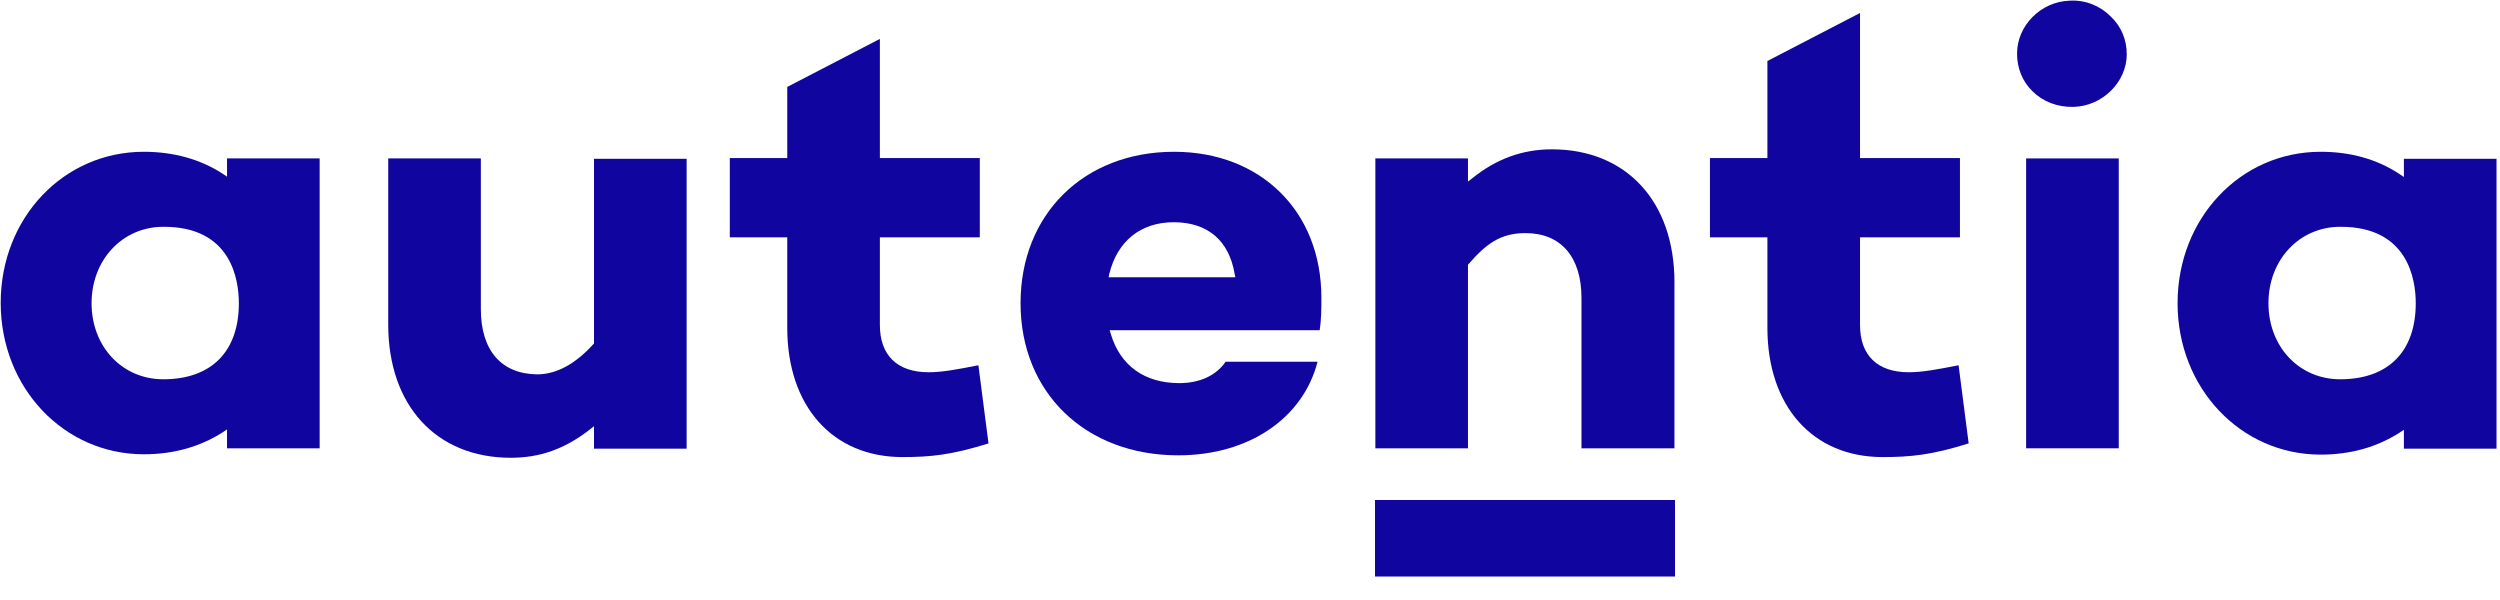
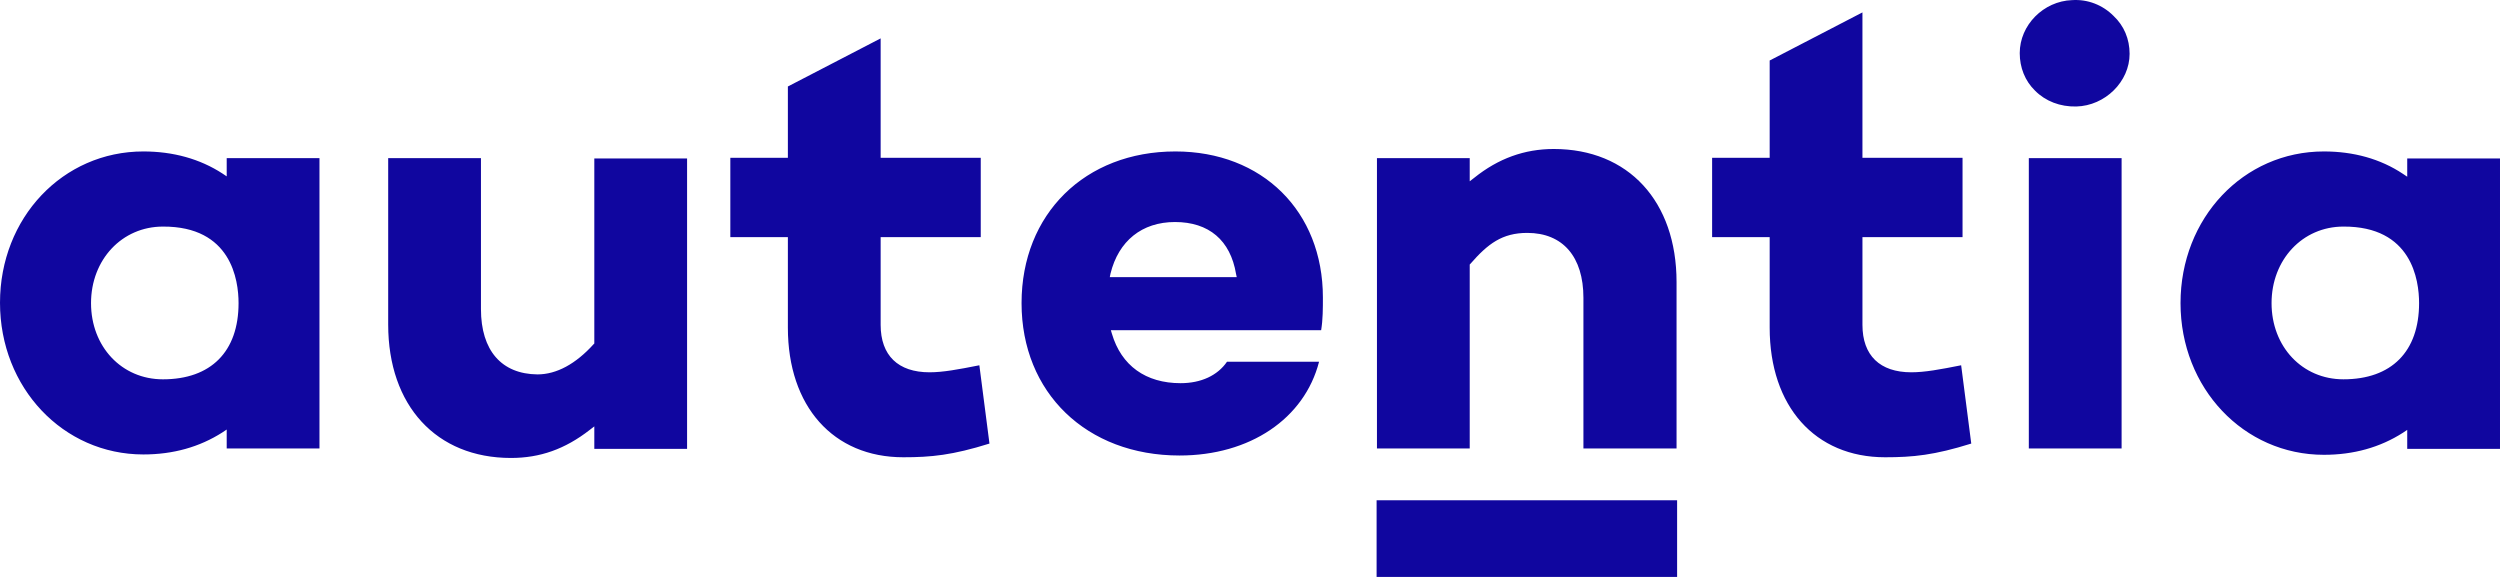
- <svg xmlns="http://www.w3.org/2000/svg" width="100px" height="24px" viewBox="0 0 100 24" version="1.1">
-   <g id="00Logo_Autentia" stroke="none" stroke-width="1" fill="none" fill-rule="evenodd">
-     <g fill="#10069F" fill-rule="nonzero">
-       <g id="Group">
-         <path d="M0.028,12.114 C0.028,15.507 2.549,18.171 5.752,18.171 C6.936,18.171 7.994,17.877 8.914,17.288 L9.081,17.176 L9.081,17.933 L12.786,17.933 L12.786,6.337 L9.081,6.337 L9.081,7.067 L8.914,6.954 C8.008,6.365 6.936,6.071 5.752,6.071 C2.535,6.071 0.028,8.721 0.028,12.114 Z M9.554,12.128 C9.554,14.063 8.454,15.171 6.532,15.171 C4.889,15.171 3.663,13.867 3.663,12.128 C3.663,10.389 4.903,9.072 6.532,9.072 C9.262,9.057 9.554,11.203 9.554,12.128 Z" id="Shape" />
-         <path d="M19.234,12.366 L19.234,6.337 L15.529,6.337 L15.529,12.983 C15.529,16.222 17.451,18.311 20.432,18.311 C21.588,18.311 22.591,17.961 23.579,17.19 L23.76,17.049 L23.76,17.947 L27.465,17.947 L27.465,6.351 L23.76,6.351 L23.76,13.74 L23.733,13.768 C23.022,14.554 22.256,14.974 21.49,14.974 C20.056,14.96 19.234,14.021 19.234,12.366 Z" id="Shape" />
-         <path d="M37.145,14.89 C35.891,14.89 35.195,14.217 35.195,12.997 L35.195,9.492 L39.192,9.492 L39.192,6.323 L35.195,6.323 L35.195,1.556 L31.49,3.477 L31.49,6.323 L29.192,6.323 L29.192,9.492 L31.49,9.492 L31.49,13.11 C31.49,16.25 33.301,18.283 36.1,18.283 C37.214,18.283 38.064,18.199 39.54,17.736 L39.136,14.61 C38.287,14.778 37.688,14.89 37.145,14.89 Z" id="Shape" />
-         <path d="M46.964,6.071 C43.357,6.071 40.822,8.567 40.822,12.128 C40.822,15.703 43.412,18.213 47.131,18.213 C49.944,18.213 52.117,16.741 52.702,14.47 L49.025,14.47 C48.649,15.016 47.994,15.325 47.173,15.325 C45.78,15.325 44.805,14.624 44.429,13.348 L44.387,13.208 L52.786,13.208 C52.855,12.787 52.855,12.338 52.855,11.904 C52.855,8.455 50.432,6.071 46.964,6.071 Z M44.345,11.091 L44.373,10.95 C44.694,9.646 45.627,8.889 46.95,8.889 C48.301,8.889 49.164,9.618 49.387,10.964 L49.415,11.091 L44.345,11.091 Z" id="Shape" />
-         <path d="M62.075,5.973 C60.905,5.973 59.861,6.351 58.9,7.123 L58.719,7.263 L58.719,6.337 L55.014,6.337 L55.014,17.933 L58.719,17.933 L58.719,10.586 L58.747,10.558 C59.443,9.759 60.014,9.324 61.017,9.324 C62.437,9.324 63.259,10.277 63.259,11.918 L63.259,17.933 L66.978,17.933 L66.978,11.287 C66.978,8.062 65.056,5.973 62.075,5.973 Z" id="Shape" />
-         <path d="M76.351,14.89 C75.097,14.89 74.401,14.217 74.401,12.997 L74.401,9.492 L78.398,9.492 L78.398,6.323 L74.401,6.323 L74.401,0.519 L70.696,2.44 L70.696,6.323 L68.398,6.323 L68.398,9.492 L70.696,9.492 L70.696,13.11 C70.696,16.25 72.507,18.283 75.306,18.283 C76.421,18.283 77.27,18.199 78.747,17.736 L78.343,14.61 C77.493,14.778 76.894,14.89 76.351,14.89 Z" id="Shape" />
-         <rect id="Rectangle-path" x="81.045" y="6.337" width="3.705" height="11.595" />
-         <path d="M92.827,6.071 C89.61,6.071 87.103,8.735 87.103,12.128 C87.103,15.521 89.624,18.185 92.827,18.185 C94.011,18.185 95.07,17.891 95.989,17.302 L96.156,17.19 L96.156,17.947 L99.861,17.947 L99.861,6.351 L96.156,6.351 L96.156,7.081 L95.989,6.968 C95.084,6.365 94.011,6.071 92.827,6.071 Z M96.63,12.128 C96.63,14.063 95.529,15.171 93.607,15.171 C91.964,15.171 90.738,13.867 90.738,12.128 C90.738,10.389 91.978,9.072 93.607,9.072 C96.337,9.057 96.63,11.203 96.63,12.128 Z" id="Shape" />
-         <path d="M82.772,0.028 C81.63,0.07 80.682,1.024 80.682,2.145 C80.682,2.72 80.891,3.253 81.295,3.645 C81.713,4.066 82.298,4.29 82.939,4.276 C84.095,4.248 85.07,3.281 85.07,2.173 C85.07,1.584 84.847,1.052 84.429,0.659 C83.997,0.224 83.398,-0.014 82.772,0.028 Z" id="Shape" />
-       </g>
-       <rect id="Rectangle-path" x="55" y="20" width="12" height="3.061" />
-     </g>
+ <svg xmlns="http://www.w3.org/2000/svg" width="435.227" height="100.435">
+   <g fill="#10069f" fill-rule="nonzero">
+     <path d="M0 52.71c0 14.793 10.99 26.406 24.955 26.406 5.161 0 9.776-1.283 13.783-3.85l.729-.49v3.301h16.15v-50.55h-16.15v3.178l-.729-.489c-3.947-2.567-8.622-3.85-13.783-3.85C10.93 26.366 0 37.918 0 52.71zm41.531.061c0 8.436-4.797 13.265-13.176 13.265-7.164 0-12.508-5.685-12.508-13.265 0-7.579 5.404-13.325 12.508-13.325 11.901-.06 13.176 9.291 13.176 13.325zM83.73 53.81V27.528H67.58V56.5c0 14.12 8.378 23.227 21.372 23.227 5.04 0 9.411-1.528 13.722-4.89l.79-.61v3.911h16.15v-50.55h-16.15v32.213l-.122.122c-3.097 3.423-6.436 5.257-9.776 5.257-6.253-.061-9.836-4.157-9.836-11.37zM161.814 64.813c-5.465 0-8.501-2.934-8.501-8.252V41.28h17.426V27.466h-17.426V6.683l-16.151 8.374v12.409h-10.018V41.28h10.018v15.77c0 13.692 7.893 22.555 20.098 22.555 4.857 0 8.561-.367 14.997-2.384l-1.76-13.63c-3.705.733-6.315 1.222-8.683 1.222zM204.62 26.366c-15.726 0-26.777 10.88-26.777 26.405 0 15.587 11.294 26.529 27.505 26.529 12.265 0 21.737-6.418 24.288-16.32h-16.03c-1.64 2.383-4.493 3.728-8.075 3.728-6.072 0-10.323-3.056-11.962-8.619l-.182-.61H230c.304-1.835.304-3.79.304-5.686 0-15.036-10.565-25.427-25.684-25.427zm-11.415 21.882l.121-.611c1.397-5.685 5.465-8.985 11.233-8.985 5.89 0 9.654 3.178 10.626 9.046l.121.55zM270.499 25.938c-5.1 0-9.654 1.65-13.844 5.012l-.79.611v-4.034h-16.15v50.55h16.15v-32.03l.122-.121c3.036-3.485 5.526-5.38 9.897-5.38 6.194 0 9.776 4.157 9.776 11.309v26.222h16.212V49.104c0-14.059-8.38-23.166-21.373-23.166zM332.735 64.813c-5.465 0-8.5-2.934-8.5-8.252V41.28h17.425V27.466h-17.426V2.16l-16.15 8.374v16.932h-10.02V41.28h10.02v15.77c0 13.692 7.893 22.555 20.097 22.555 4.857 0 8.561-.367 14.997-2.384l-1.76-13.63c-3.704.733-6.315 1.222-8.683 1.222zM353.199 27.525h16.152v50.55h-16.152zM404.564 26.366c-14.026 0-24.955 11.613-24.955 26.405 0 14.793 10.99 26.406 24.955 26.406 5.161 0 9.776-1.283 13.783-3.85l.729-.49v3.301h16.15v-50.55h-16.15v3.179l-.729-.49c-3.946-2.628-8.622-3.911-13.783-3.911zM421.14 52.77c0 8.436-4.796 13.265-13.176 13.265-7.164 0-12.507-5.685-12.507-13.265 0-7.579 5.403-13.325 12.507-13.325 11.901-.06 13.176 9.291 13.176 13.325zM360.726.02c-4.979.184-9.108 4.34-9.108 9.23 0 2.507.91 4.83 2.672 6.541 1.821 1.834 4.371 2.812 7.164 2.75 5.04-.122 9.29-4.34 9.29-9.168 0-2.567-.971-4.89-2.793-6.602-1.882-1.894-4.493-2.934-7.225-2.75zM239.654 87.09h52.315v13.344h-52.315z" />
  </g>
</svg>
